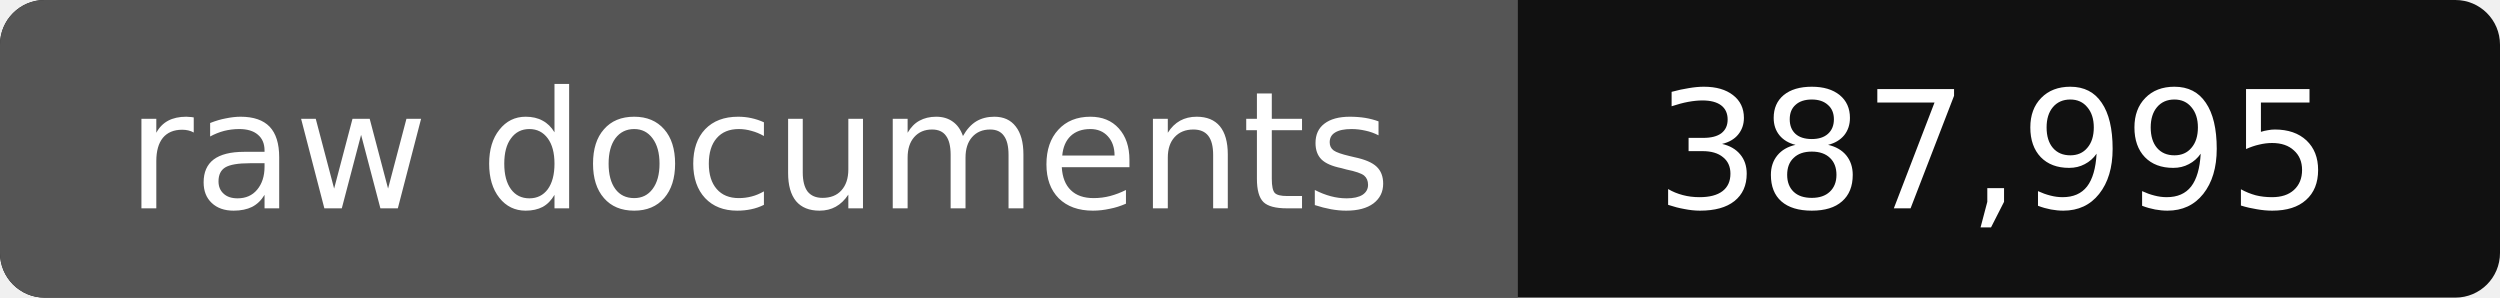
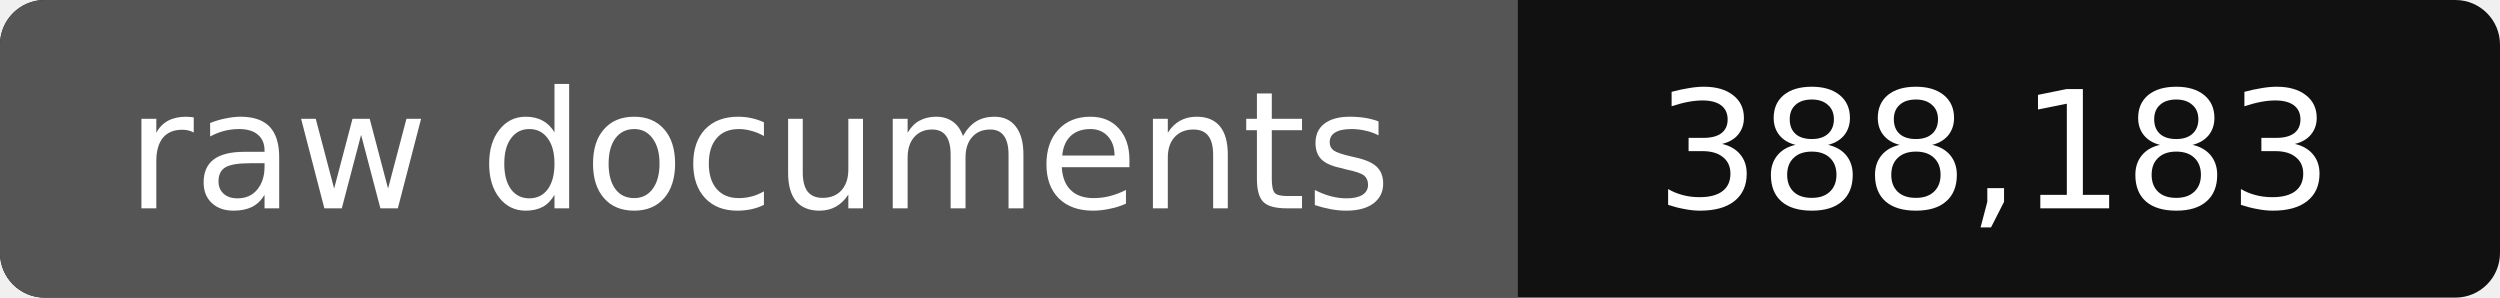
- <svg xmlns="http://www.w3.org/2000/svg" width="168" height="20" role="img" aria-label="raw documents: 387,995">
+ <svg xmlns="http://www.w3.org/2000/svg" width="168" height="20" role="img" aria-label="raw documents: 388,183">
  <rect width="168" height="20" rx="3" fill="#111" />
  <path fill="#555" d="M3 0h99v20H3a3 3 0 0 1-3-3V3a3 3 0 0 1 3-3z" />
  <g fill="#fff" text-anchor="middle" font-family="Verdana,DejaVu Sans,sans-serif" font-size="11">
    <text x="51" y="14">raw documents</text>
-     <text x="134" y="14">387,995</text>
+     <text x="134" y="14">388,183</text>
  </g>
</svg>
